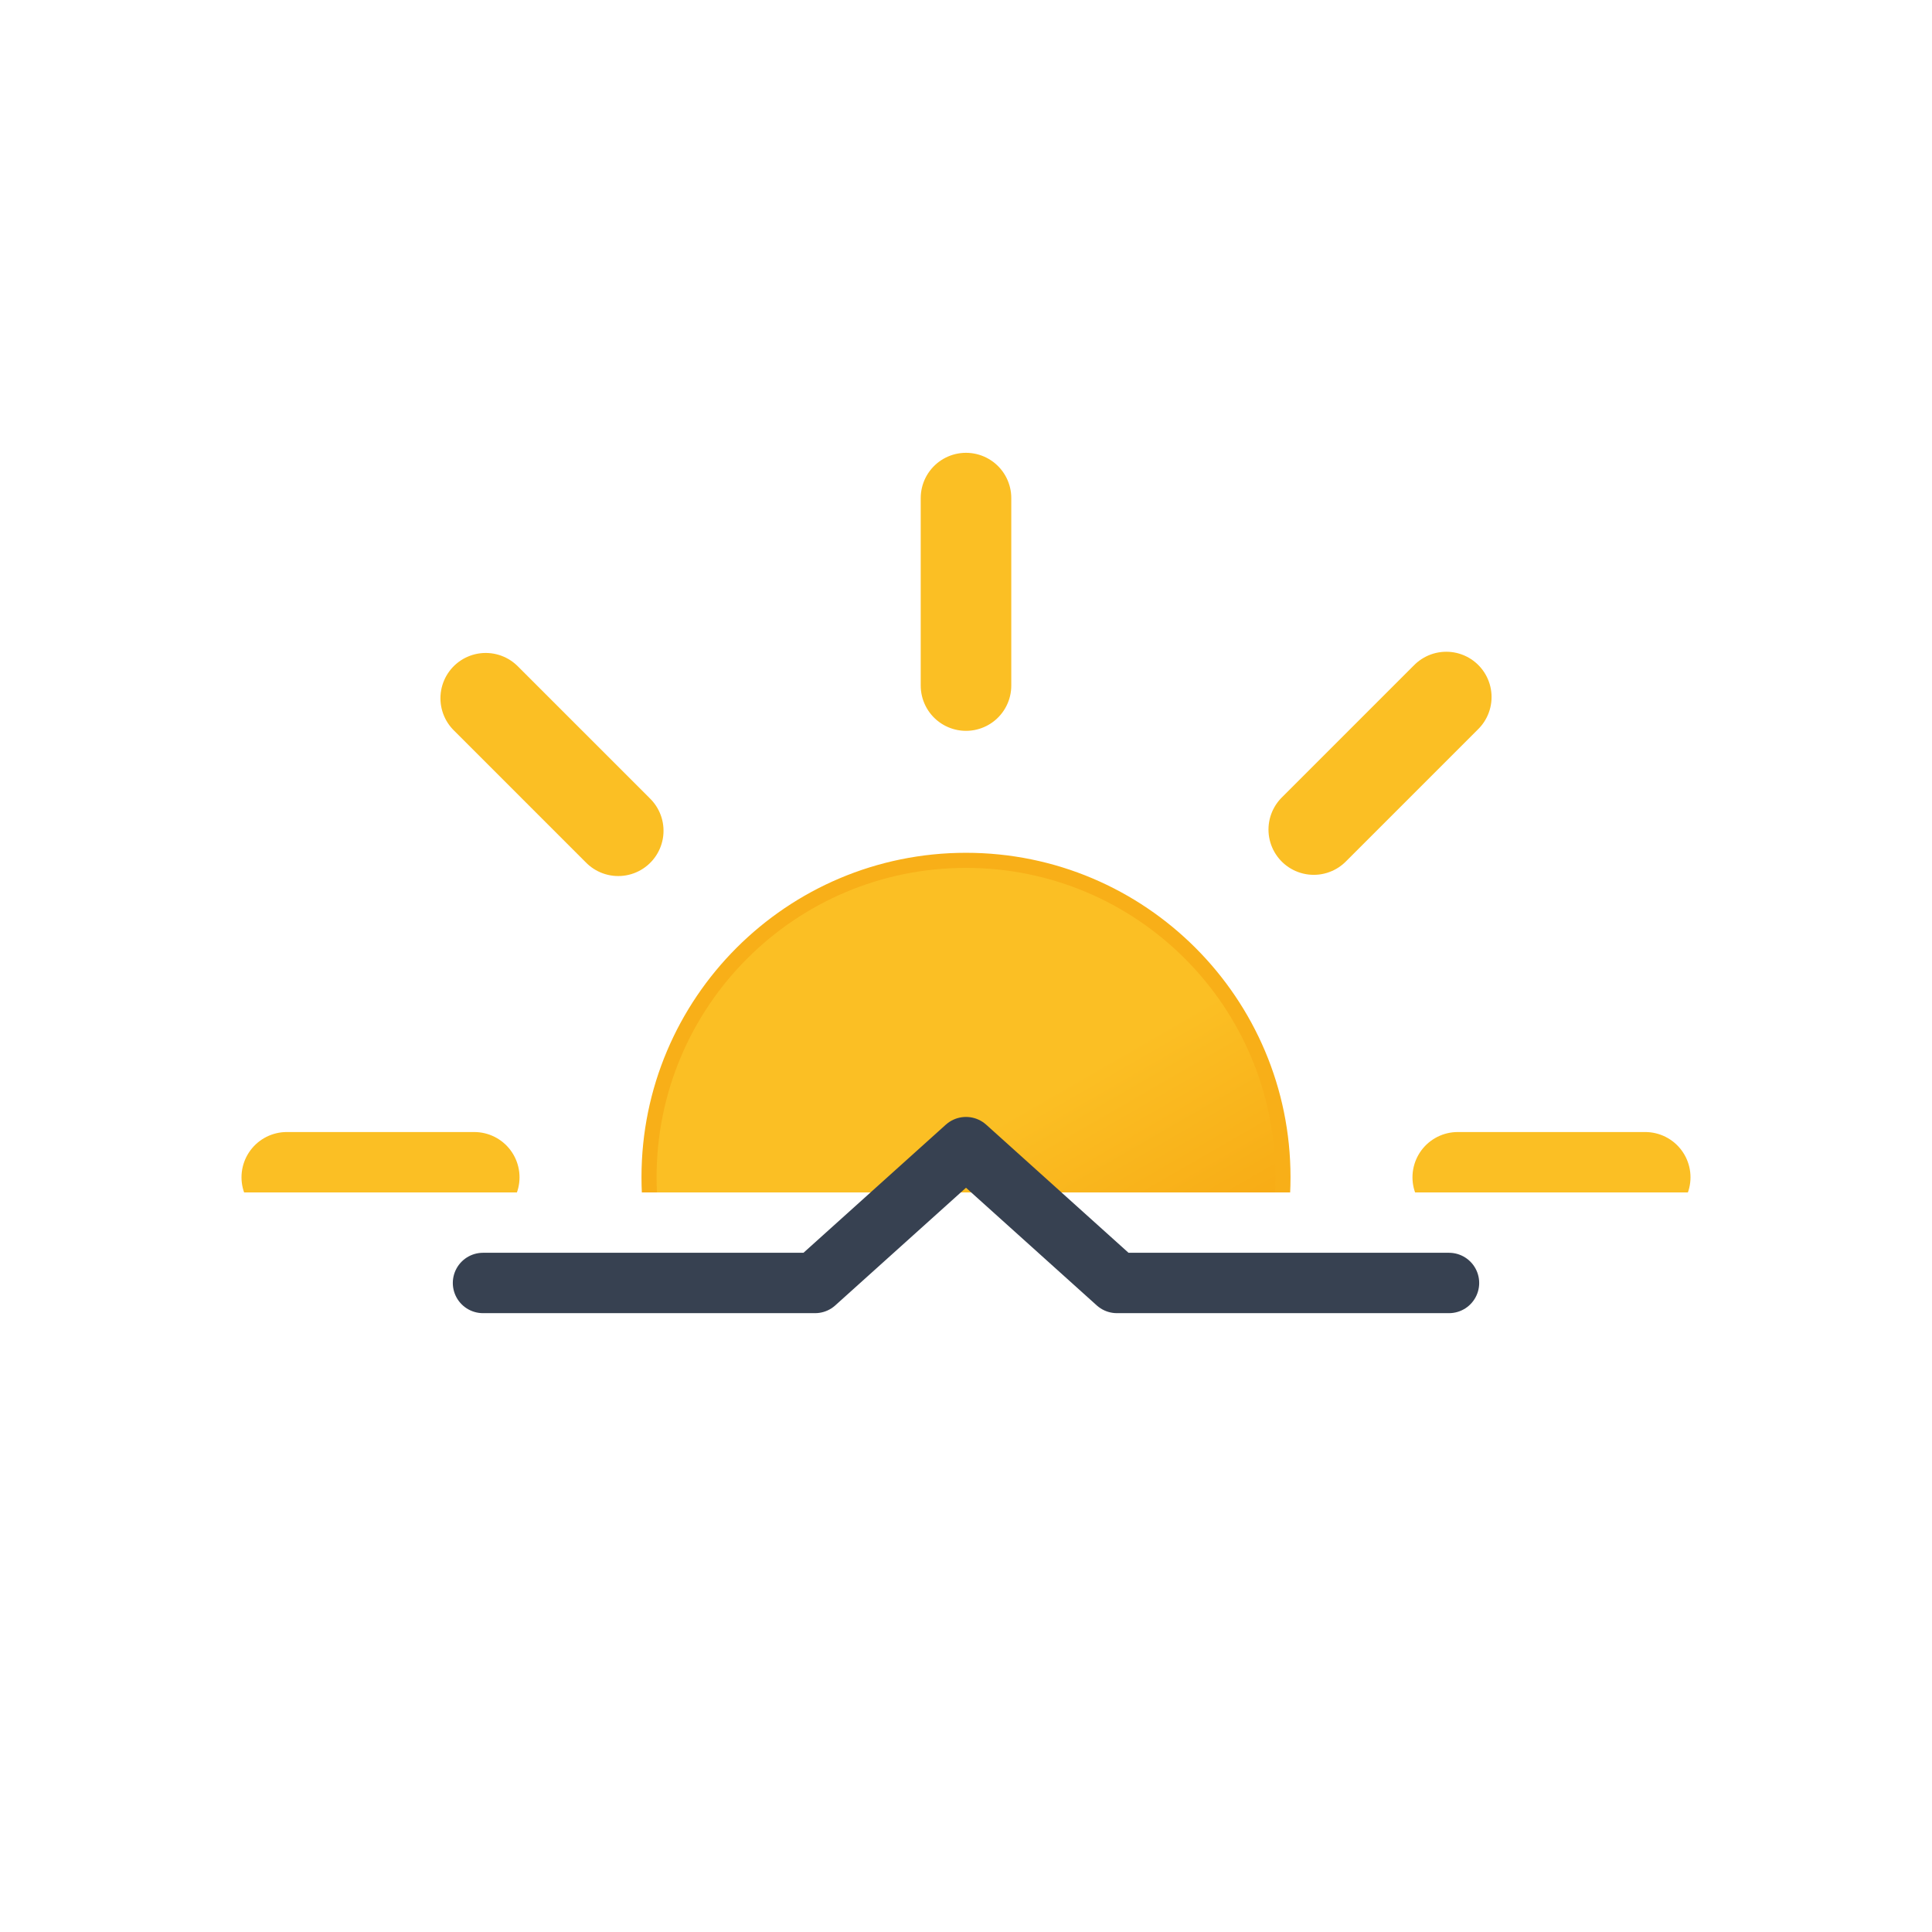
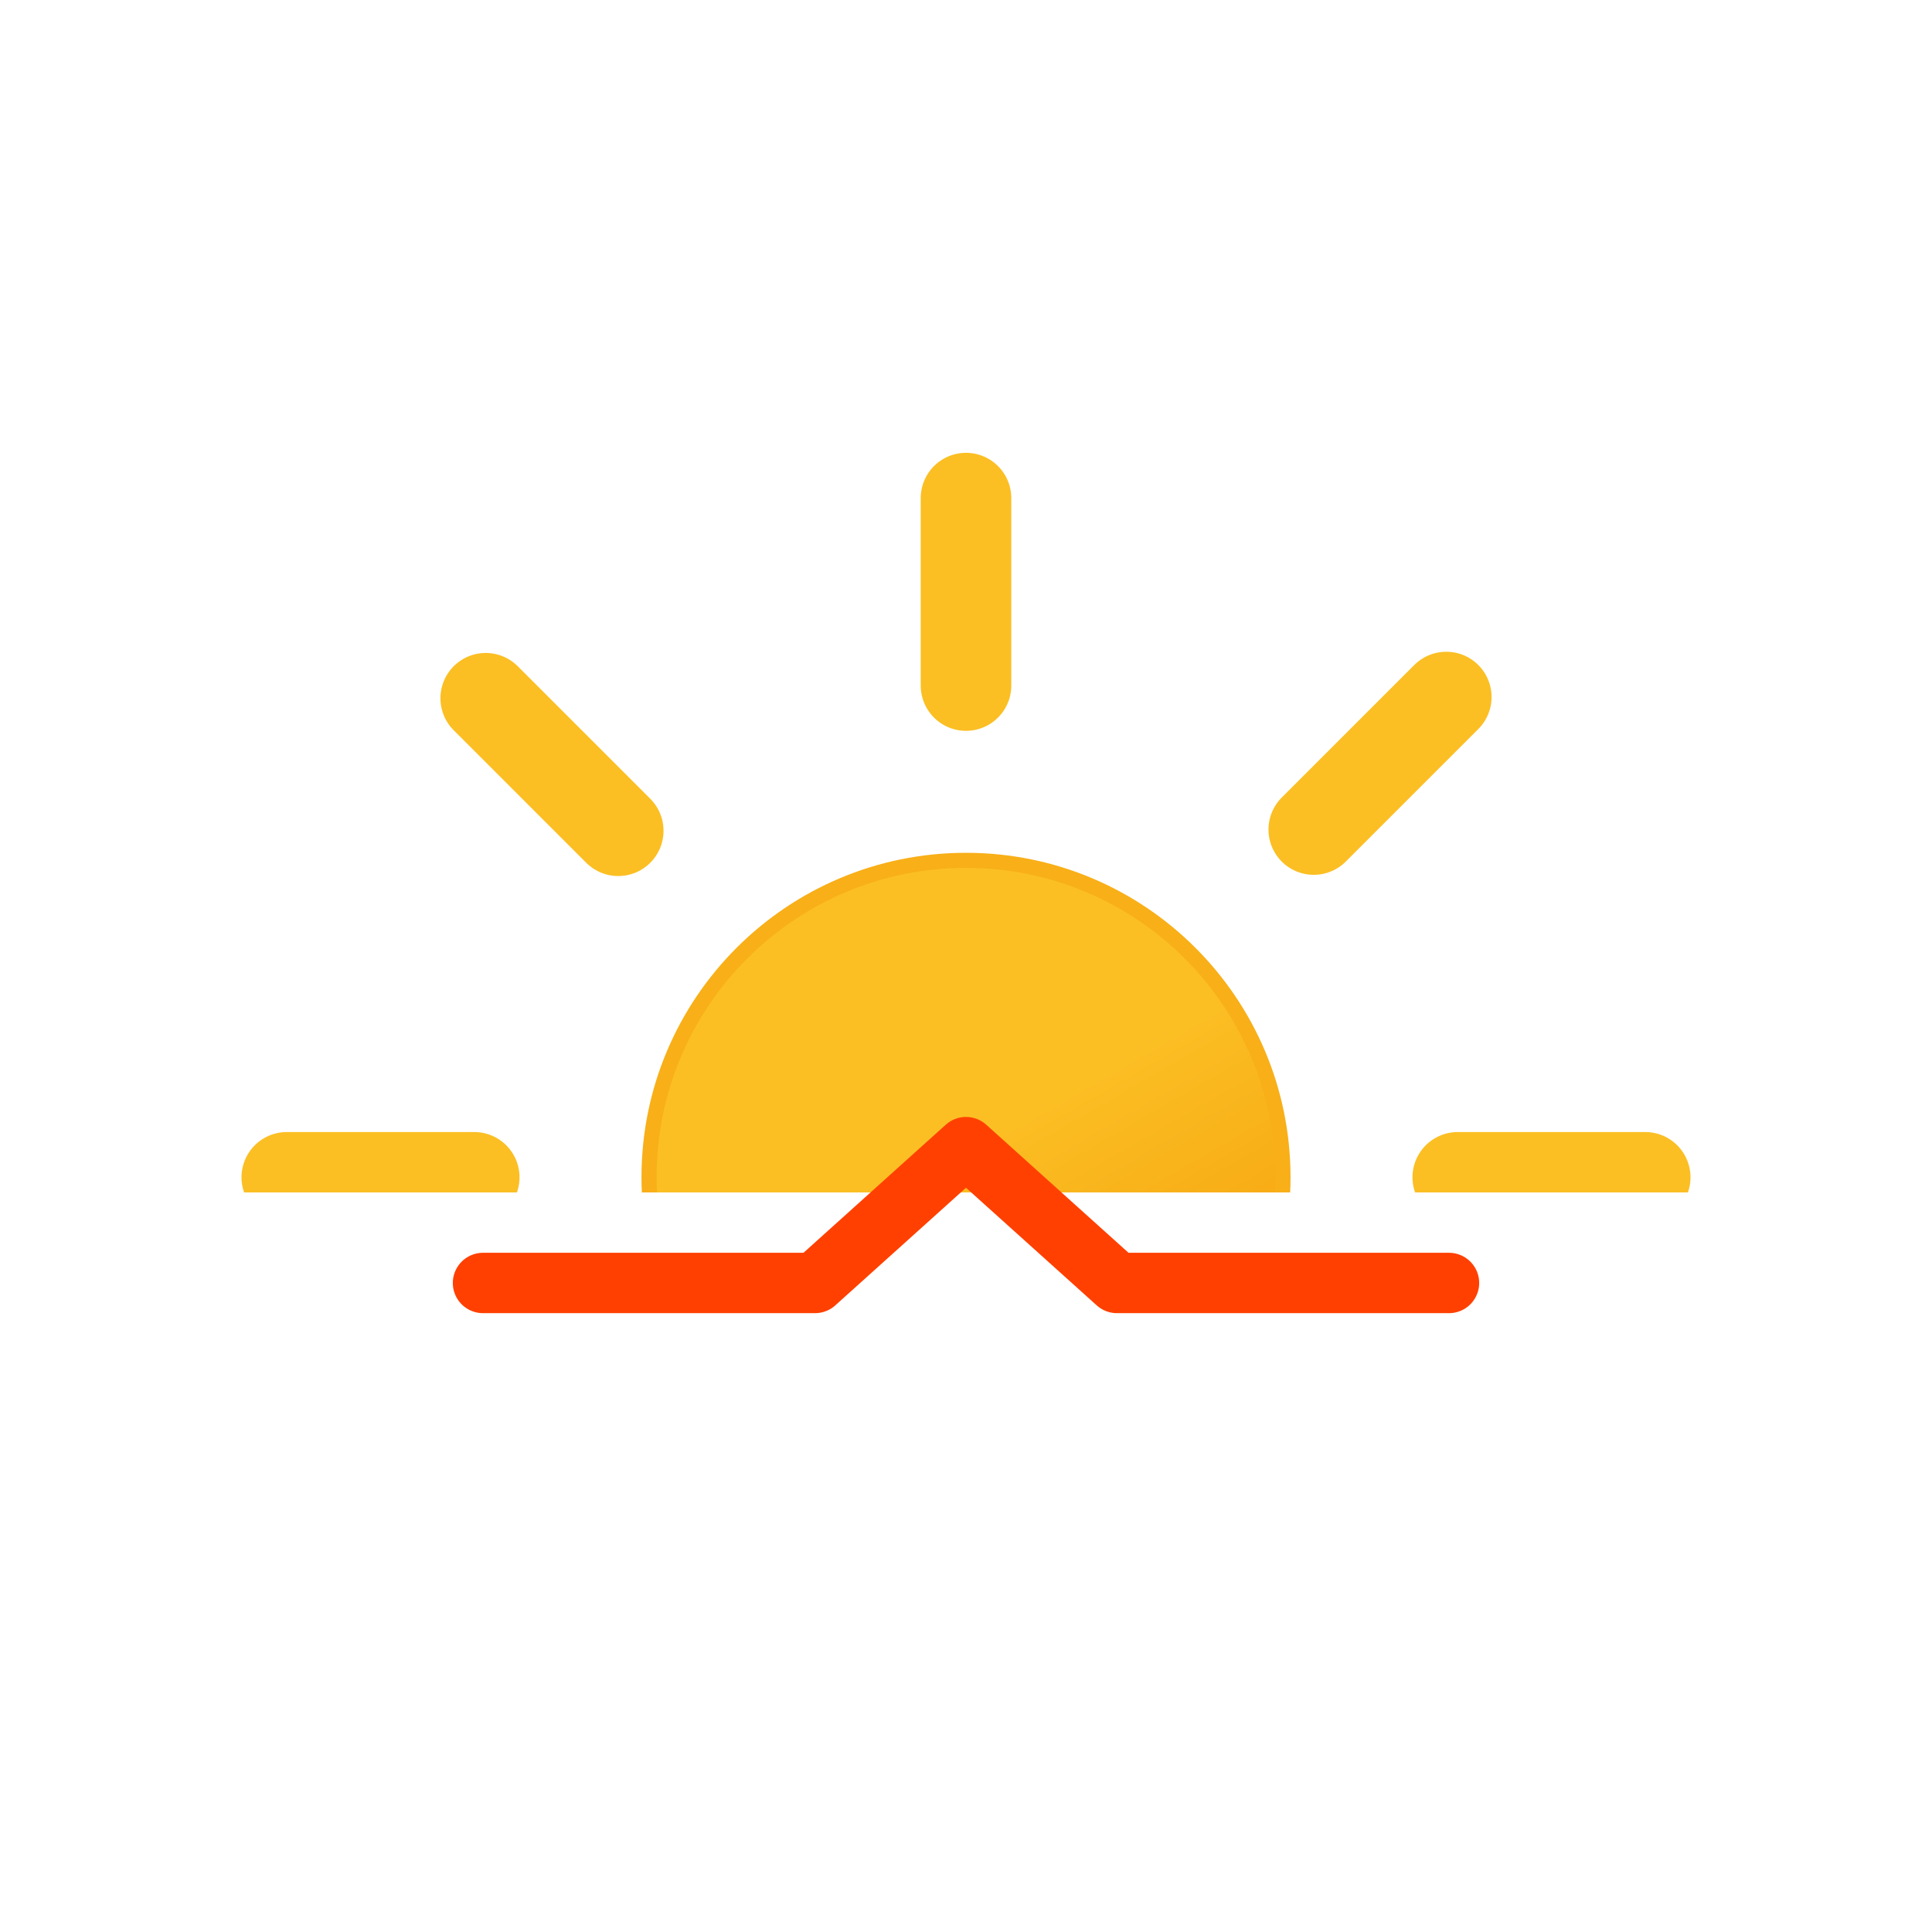
<svg xmlns="http://www.w3.org/2000/svg" viewBox="0 0 64 64">
  <defs>
    <linearGradient id="b" x1="26.75" x2="37.25" y1="29.91" y2="48.09" gradientUnits="userSpaceOnUse">
      <stop offset="0" stop-color="#fbbf24" />
      <stop offset=".45" stop-color="#fbbf24" />
      <stop offset="1" stop-color="#f59e0b" />
    </linearGradient>
    <clipPath id="a">
      <path fill="none" d="M0 7.5h64v32H0z" />
    </clipPath>
  </defs>
  <g stroke-miterlimit="10" clip-path="url(#a)">
    <circle cx="32" cy="39" r="10.5" fill="url(#b)" stroke="#f8af18" stroke-width=".5" />
    <path fill="none" stroke="#fbbf24" stroke-linecap="round" stroke-width="3" d="M32 22.71V16.5m0 45v-6.21m11.52-27.81l4.39-4.39M16.09 54.91l4.39-4.39m0-23l-4.39-4.39m31.82 31.78l-4.39-4.39M15.71 39H9.5m45 0h-6.21">
      <animateTransform attributeName="transform" dur="45s" repeatCount="indefinite" type="rotate" values="0 32 39; 360 32 39" />
    </path>
  </g>
-   <path fill="none" stroke="#374151" stroke-linecap="round" stroke-linejoin="round" stroke-width="2" d="M16 42.5h11l5-4.5 5 4.5h11" />
+   <path fill="none" stroke="#ff4000" stroke-linecap="round" stroke-linejoin="round" stroke-width="2" d="M16 42.5h11l5-4.5 5 4.5h11" />
</svg>
